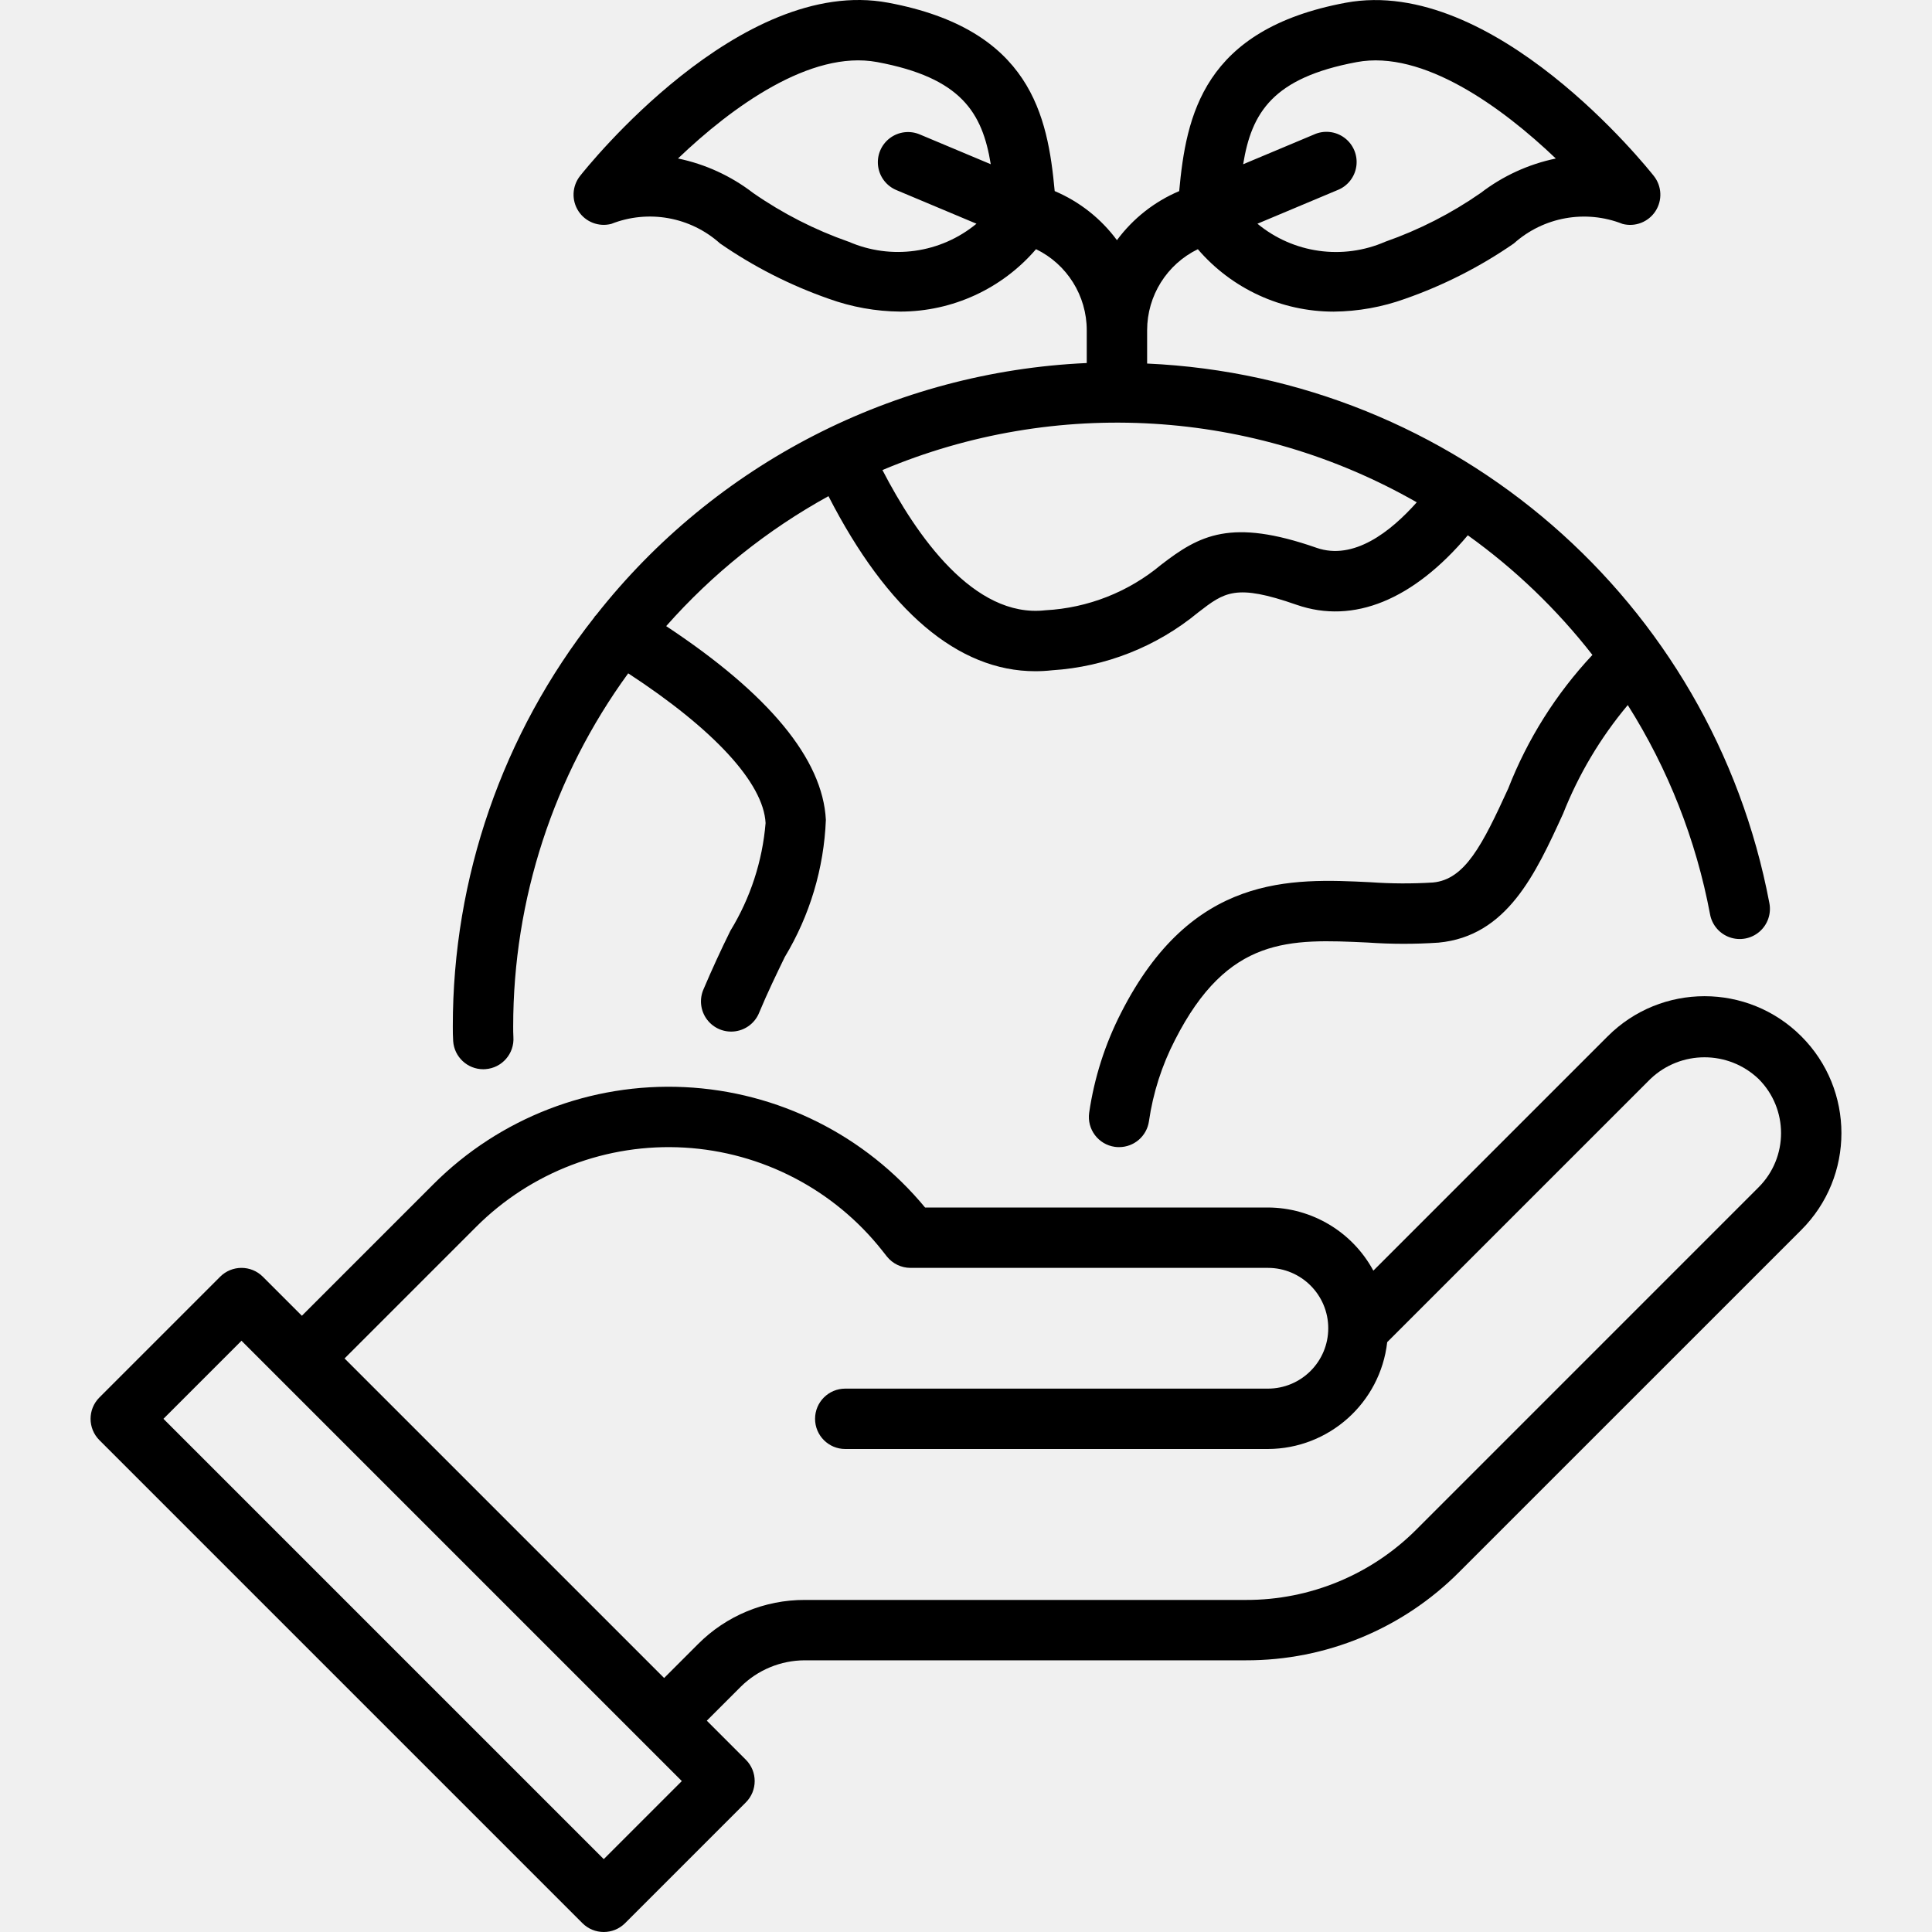
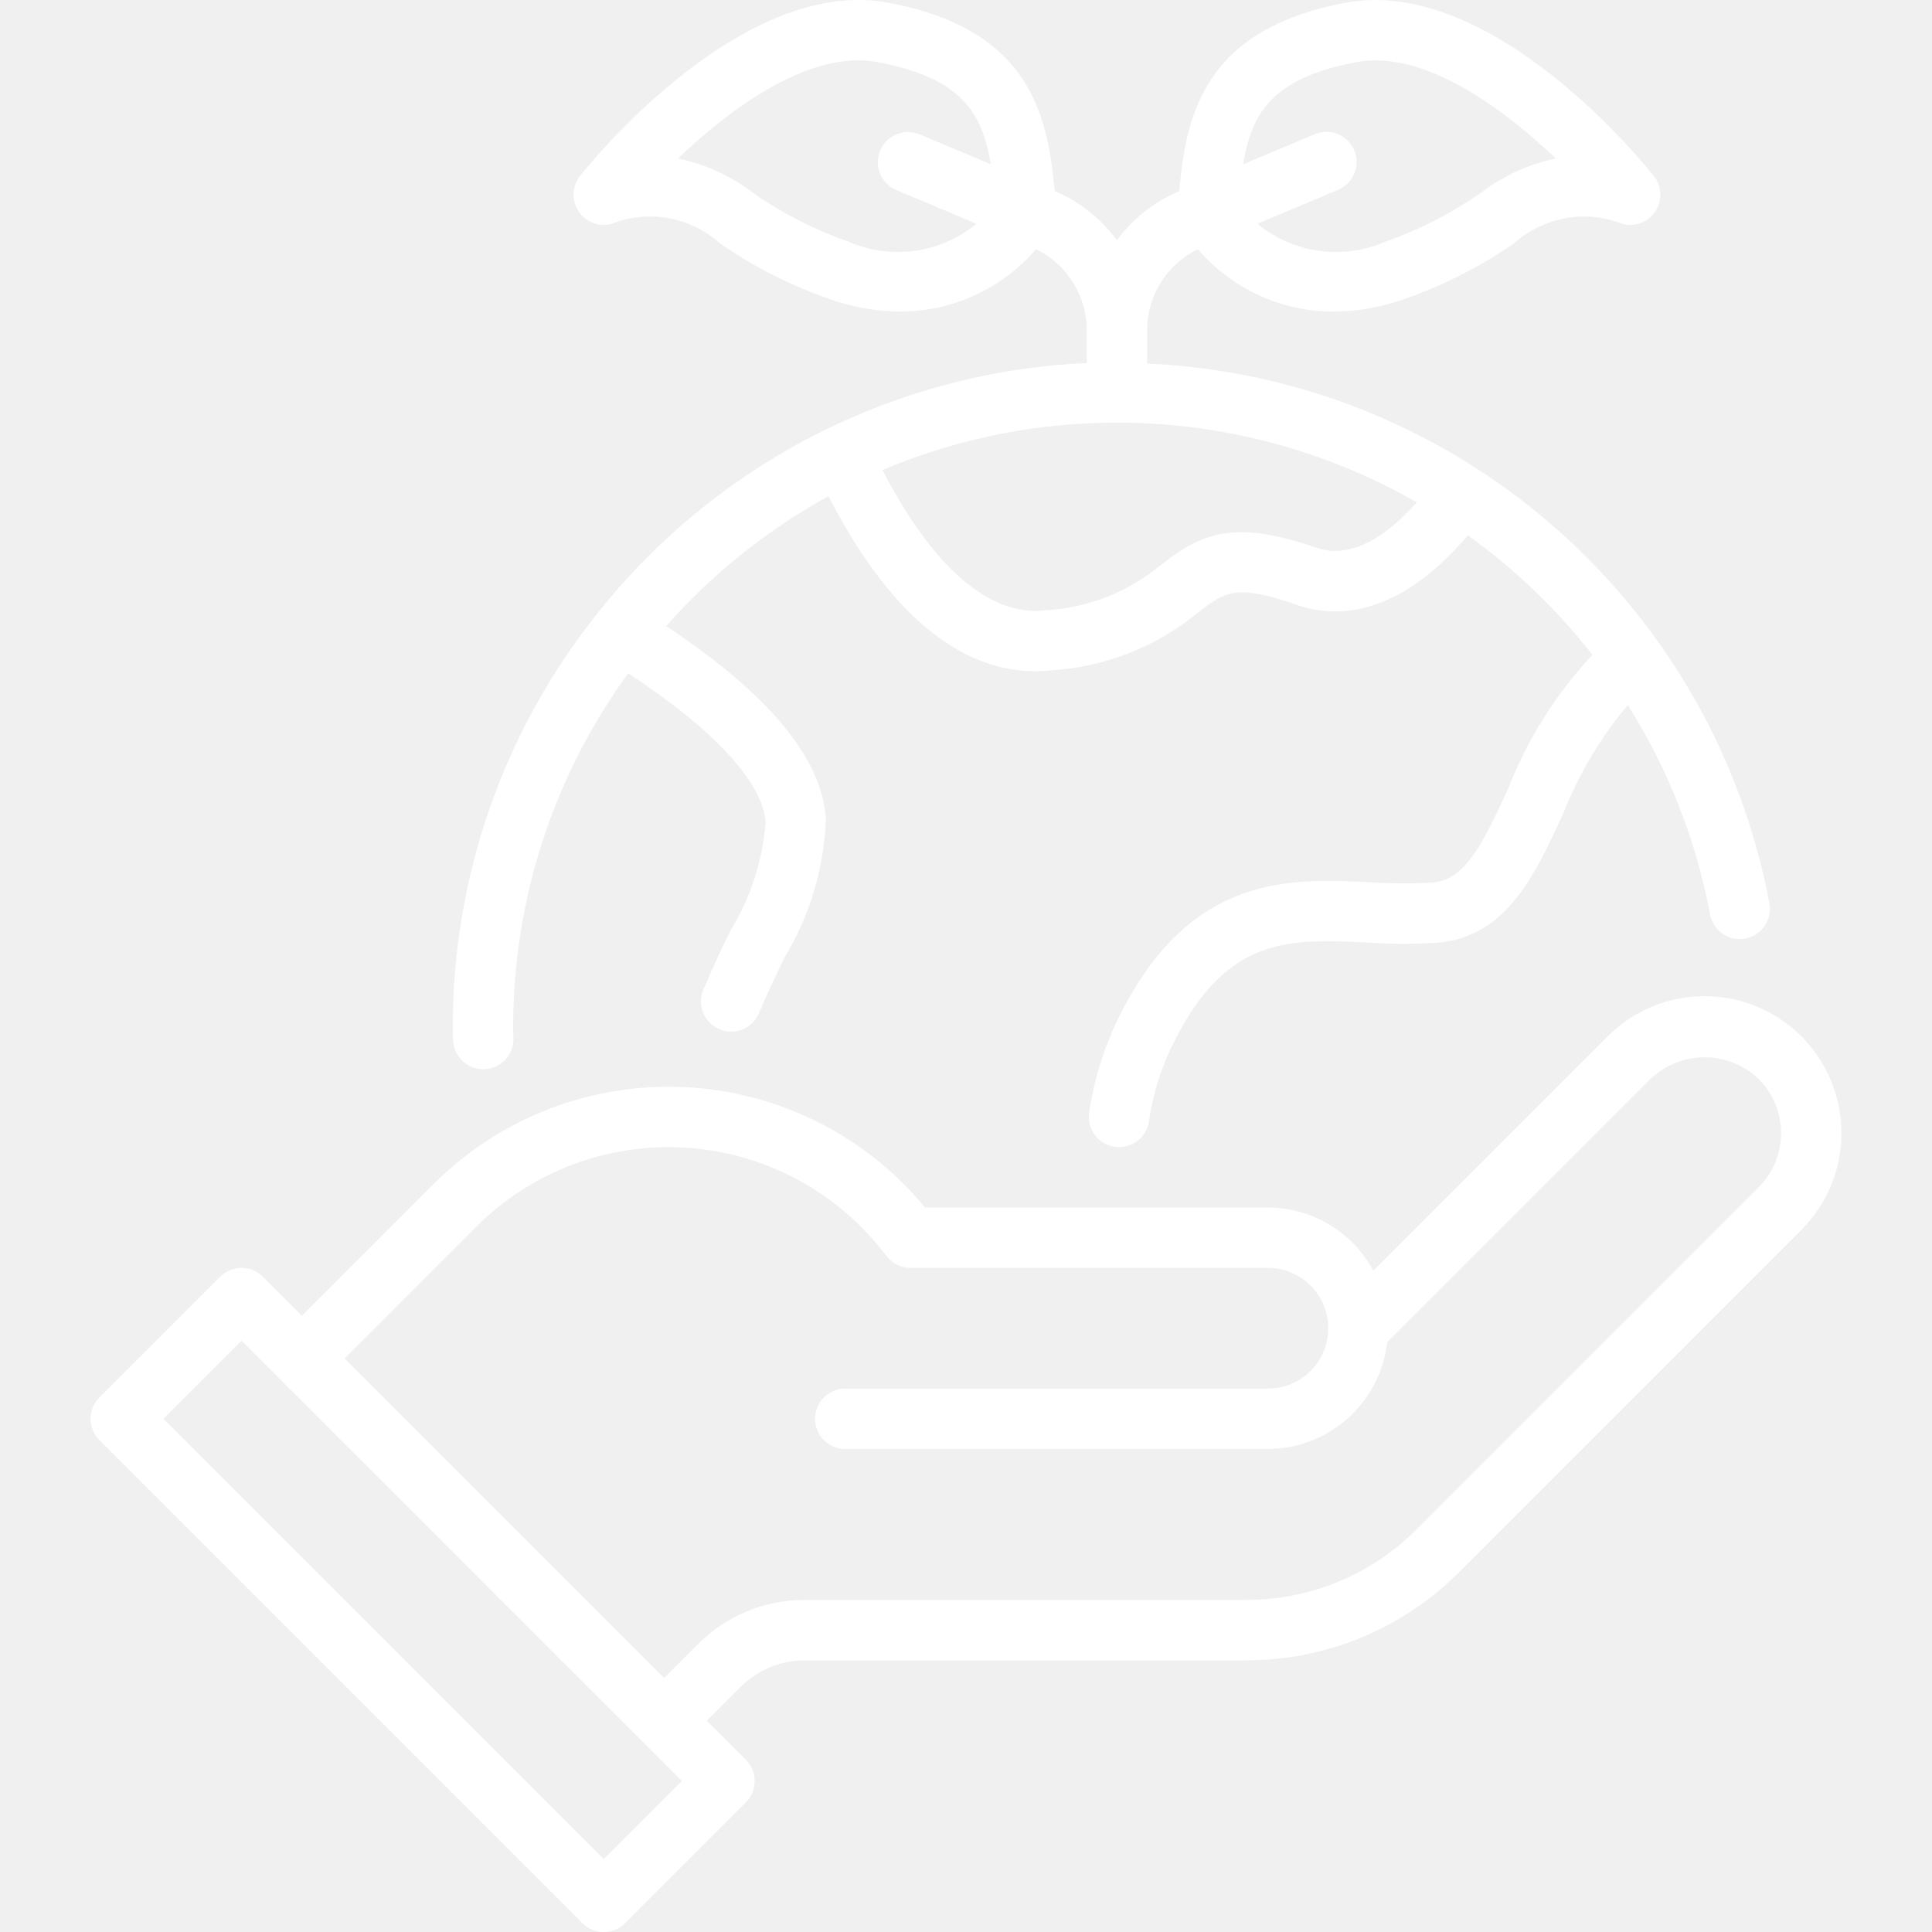
<svg xmlns="http://www.w3.org/2000/svg" version="1.1" width="512" height="512" x="0" y="0" viewBox="0 0 64 64" style="enable-background:new 0 0 512 512" xml:space="preserve" class="">
  <g>
    <g data-name="Go Green">
-       <path d="M59.671 34.329a4.535 4.535 0 0 0-6.414 0l-7.763 7.763A3.987 3.987 0 0 0 42 40H30.644a11.018 11.018 0 0 0-16.285-.773L10 43.586l-1.293-1.293a1 1 0 0 0-1.414 0l-4 4a1 1 0 0 0 0 1.414l16 16a1 1 0 0 0 1.414 0l4-4a1 1 0 0 0 0-1.414L23.414 57l1.122-1.122a3.022 3.022 0 0 1 2.12-.878h14.616a9.933 9.933 0 0 0 7.071-2.93l11.328-11.327a4.535 4.535 0 0 0 0-6.414ZM20 61.586 5.414 47 8 44.414 22.586 59Zm38.257-22.257L46.93 50.657A7.948 7.948 0 0 1 41.272 53H26.657a4.967 4.967 0 0 0-3.535 1.464L22 55.586 11.414 45l4.359-4.359a9.018 9.018 0 0 1 13.45.784l.154.195a1 1 0 0 0 .785.38H42a2 2 0 0 1 0 4H28a1 1 0 0 0 0 2h14a3.992 3.992 0 0 0 3.953-3.54l8.718-8.717a2.596 2.596 0 0 1 3.586 0 2.536 2.536 0 0 1 0 3.586Z" fill="#000000" opacity="1" data-original="#000000" class="" />
-       <path d="M19.744 20.378c-.014.02-.035.03-.048.051-.003.006-.003.012-.006.017A21.884 21.884 0 0 0 15 34c0 .164.001.326.012.49a1 1 0 0 0 .997.93c.023 0 .047-.001.07-.003a1 1 0 0 0 .928-1.066C17 34.233 17 34.117 17 34a19.867 19.867 0 0 1 3.81-11.695c2.828 1.847 4.483 3.63 4.551 4.96a8.119 8.119 0 0 1-1.166 3.568 37.087 37.087 0 0 0-.888 1.933 1 1 0 1 0 1.846.768c.27-.648.564-1.254.843-1.83a9.532 9.532 0 0 0 1.362-4.545c-.103-2.017-1.894-4.174-5.29-6.418a20.113 20.113 0 0 1 5.376-4.305c1.947 3.796 4.291 5.799 6.85 5.799a4.98 4.98 0 0 0 .557-.031 8.442 8.442 0 0 0 4.836-1.913c.88-.68 1.245-.962 3.263-.257 1.886.657 3.873-.166 5.673-2.302a20.018 20.018 0 0 1 4.128 3.963 13.835 13.835 0 0 0-2.791 4.43c-.853 1.862-1.43 3.01-2.49 3.109a15.599 15.599 0 0 1-2.069-.009c-2.638-.13-5.92-.284-8.264 4.325a10.637 10.637 0 0 0-1.057 3.311 1 1 0 0 0 .851 1.13.97.97 0 0 0 .14.009 1 1 0 0 0 .99-.861 8.53 8.53 0 0 1 .86-2.685c1.756-3.453 3.8-3.351 6.385-3.231a17.117 17.117 0 0 0 2.348.003c2.268-.214 3.212-2.275 4.124-4.268a13.108 13.108 0 0 1 2.144-3.602 19.828 19.828 0 0 1 2.725 6.928 1 1 0 1 0 1.966-.367A21.981 21.981 0 0 0 38 12.043V10.94a2.987 2.987 0 0 1 1.68-2.685 5.929 5.929 0 0 0 4.497 2.068 7.164 7.164 0 0 0 2.375-.427 15.084 15.084 0 0 0 3.596-1.831 3.481 3.481 0 0 1 3.603-.647 1 1 0 0 0 1.035-1.588C54.57 5.557 49.479-.82 44.578.091c-4.731.882-5.285 3.751-5.516 6.24A4.98 4.98 0 0 0 37 7.956a4.98 4.98 0 0 0-2.062-1.626c-.231-2.488-.785-5.357-5.516-6.24-4.902-.917-9.993 5.467-10.208 5.74a1 1 0 0 0 1.035 1.587 3.48 3.48 0 0 1 3.603.647 15.084 15.084 0 0 0 3.596 1.831 7.15 7.15 0 0 0 2.375.427 5.93 5.93 0 0 0 4.497-2.068A2.987 2.987 0 0 1 36 10.94v1.086a21.93 21.93 0 0 0-16.256 8.353Zm25.2-18.321c2.191-.412 4.81 1.49 6.594 3.194a6.126 6.126 0 0 0-2.486 1.14 13.158 13.158 0 0 1-3.162 1.616 4.083 4.083 0 0 1-4.236-.596l2.643-1.11a1 1 0 1 0-.774-1.843l-2.342.983c.278-1.71.98-2.865 3.763-3.384ZM28.11 8.007a13.158 13.158 0 0 1-3.162-1.615A6.116 6.116 0 0 0 22.46 5.25c1.78-1.704 4.392-3.604 6.597-3.194 2.783.519 3.485 1.674 3.763 3.384l-2.342-.983a1 1 0 1 0-.774 1.844l2.643 1.11a4.087 4.087 0 0 1-4.236.595Zm15.5 10.139c-2.83-.988-3.876-.419-5.147.563a6.524 6.524 0 0 1-3.833 1.507c-2.37.271-4.276-2.476-5.398-4.645a20 20 0 0 1 17.7 1.069c-.867.975-2.09 1.936-3.323 1.506Z" fill="#000000" opacity="1" data-original="#000000" class="" />
+       <path d="M59.671 34.329a4.535 4.535 0 0 0-6.414 0l-7.763 7.763A3.987 3.987 0 0 0 42 40H30.644a11.018 11.018 0 0 0-16.285-.773L10 43.586l-1.293-1.293a1 1 0 0 0-1.414 0l-4 4a1 1 0 0 0 0 1.414l16 16a1 1 0 0 0 1.414 0l4-4a1 1 0 0 0 0-1.414L23.414 57l1.122-1.122a3.022 3.022 0 0 1 2.12-.878h14.616a9.933 9.933 0 0 0 7.071-2.93l11.328-11.327a4.535 4.535 0 0 0 0-6.414ZM20 61.586 5.414 47 8 44.414 22.586 59Zm38.257-22.257L46.93 50.657A7.948 7.948 0 0 1 41.272 53H26.657a4.967 4.967 0 0 0-3.535 1.464L22 55.586 11.414 45l4.359-4.359a9.018 9.018 0 0 1 13.45.784l.154.195a1 1 0 0 0 .785.38H42a2 2 0 0 1 0 4H28a1 1 0 0 0 0 2h14a3.992 3.992 0 0 0 3.953-3.54l8.718-8.717a2.596 2.596 0 0 1 3.586 0 2.536 2.536 0 0 1 0 3.586Z" fill="#ffffff" opacity="1" data-original="#000000" class="" />
+       <path d="M19.744 20.378c-.014.02-.035.03-.048.051-.003.006-.003.012-.006.017A21.884 21.884 0 0 0 15 34c0 .164.001.326.012.49a1 1 0 0 0 .997.93c.023 0 .047-.001.07-.003a1 1 0 0 0 .928-1.066C17 34.233 17 34.117 17 34a19.867 19.867 0 0 1 3.81-11.695c2.828 1.847 4.483 3.63 4.551 4.96a8.119 8.119 0 0 1-1.166 3.568 37.087 37.087 0 0 0-.888 1.933 1 1 0 1 0 1.846.768c.27-.648.564-1.254.843-1.83a9.532 9.532 0 0 0 1.362-4.545c-.103-2.017-1.894-4.174-5.29-6.418a20.113 20.113 0 0 1 5.376-4.305c1.947 3.796 4.291 5.799 6.85 5.799a4.98 4.98 0 0 0 .557-.031 8.442 8.442 0 0 0 4.836-1.913c.88-.68 1.245-.962 3.263-.257 1.886.657 3.873-.166 5.673-2.302a20.018 20.018 0 0 1 4.128 3.963 13.835 13.835 0 0 0-2.791 4.43c-.853 1.862-1.43 3.01-2.49 3.109a15.599 15.599 0 0 1-2.069-.009c-2.638-.13-5.92-.284-8.264 4.325a10.637 10.637 0 0 0-1.057 3.311 1 1 0 0 0 .851 1.13.97.97 0 0 0 .14.009 1 1 0 0 0 .99-.861 8.53 8.53 0 0 1 .86-2.685c1.756-3.453 3.8-3.351 6.385-3.231a17.117 17.117 0 0 0 2.348.003c2.268-.214 3.212-2.275 4.124-4.268a13.108 13.108 0 0 1 2.144-3.602 19.828 19.828 0 0 1 2.725 6.928 1 1 0 1 0 1.966-.367A21.981 21.981 0 0 0 38 12.043V10.94a2.987 2.987 0 0 1 1.68-2.685 5.929 5.929 0 0 0 4.497 2.068 7.164 7.164 0 0 0 2.375-.427 15.084 15.084 0 0 0 3.596-1.831 3.481 3.481 0 0 1 3.603-.647 1 1 0 0 0 1.035-1.588C54.57 5.557 49.479-.82 44.578.091c-4.731.882-5.285 3.751-5.516 6.24A4.98 4.98 0 0 0 37 7.956a4.98 4.98 0 0 0-2.062-1.626c-.231-2.488-.785-5.357-5.516-6.24-4.902-.917-9.993 5.467-10.208 5.74a1 1 0 0 0 1.035 1.587 3.48 3.48 0 0 1 3.603.647 15.084 15.084 0 0 0 3.596 1.831 7.15 7.15 0 0 0 2.375.427 5.93 5.93 0 0 0 4.497-2.068A2.987 2.987 0 0 1 36 10.94v1.086a21.93 21.93 0 0 0-16.256 8.353Zm25.2-18.321c2.191-.412 4.81 1.49 6.594 3.194a6.126 6.126 0 0 0-2.486 1.14 13.158 13.158 0 0 1-3.162 1.616 4.083 4.083 0 0 1-4.236-.596l2.643-1.11a1 1 0 1 0-.774-1.843l-2.342.983c.278-1.71.98-2.865 3.763-3.384ZM28.11 8.007a13.158 13.158 0 0 1-3.162-1.615A6.116 6.116 0 0 0 22.46 5.25c1.78-1.704 4.392-3.604 6.597-3.194 2.783.519 3.485 1.674 3.763 3.384l-2.342-.983a1 1 0 1 0-.774 1.844l2.643 1.11a4.087 4.087 0 0 1-4.236.595Zm15.5 10.139c-2.83-.988-3.876-.419-5.147.563a6.524 6.524 0 0 1-3.833 1.507c-2.37.271-4.276-2.476-5.398-4.645a20 20 0 0 1 17.7 1.069c-.867.975-2.09 1.936-3.323 1.506Z" fill="#ffffff" opacity="1" data-original="#000000" class="" />
    </g>
  </g>
</svg>
